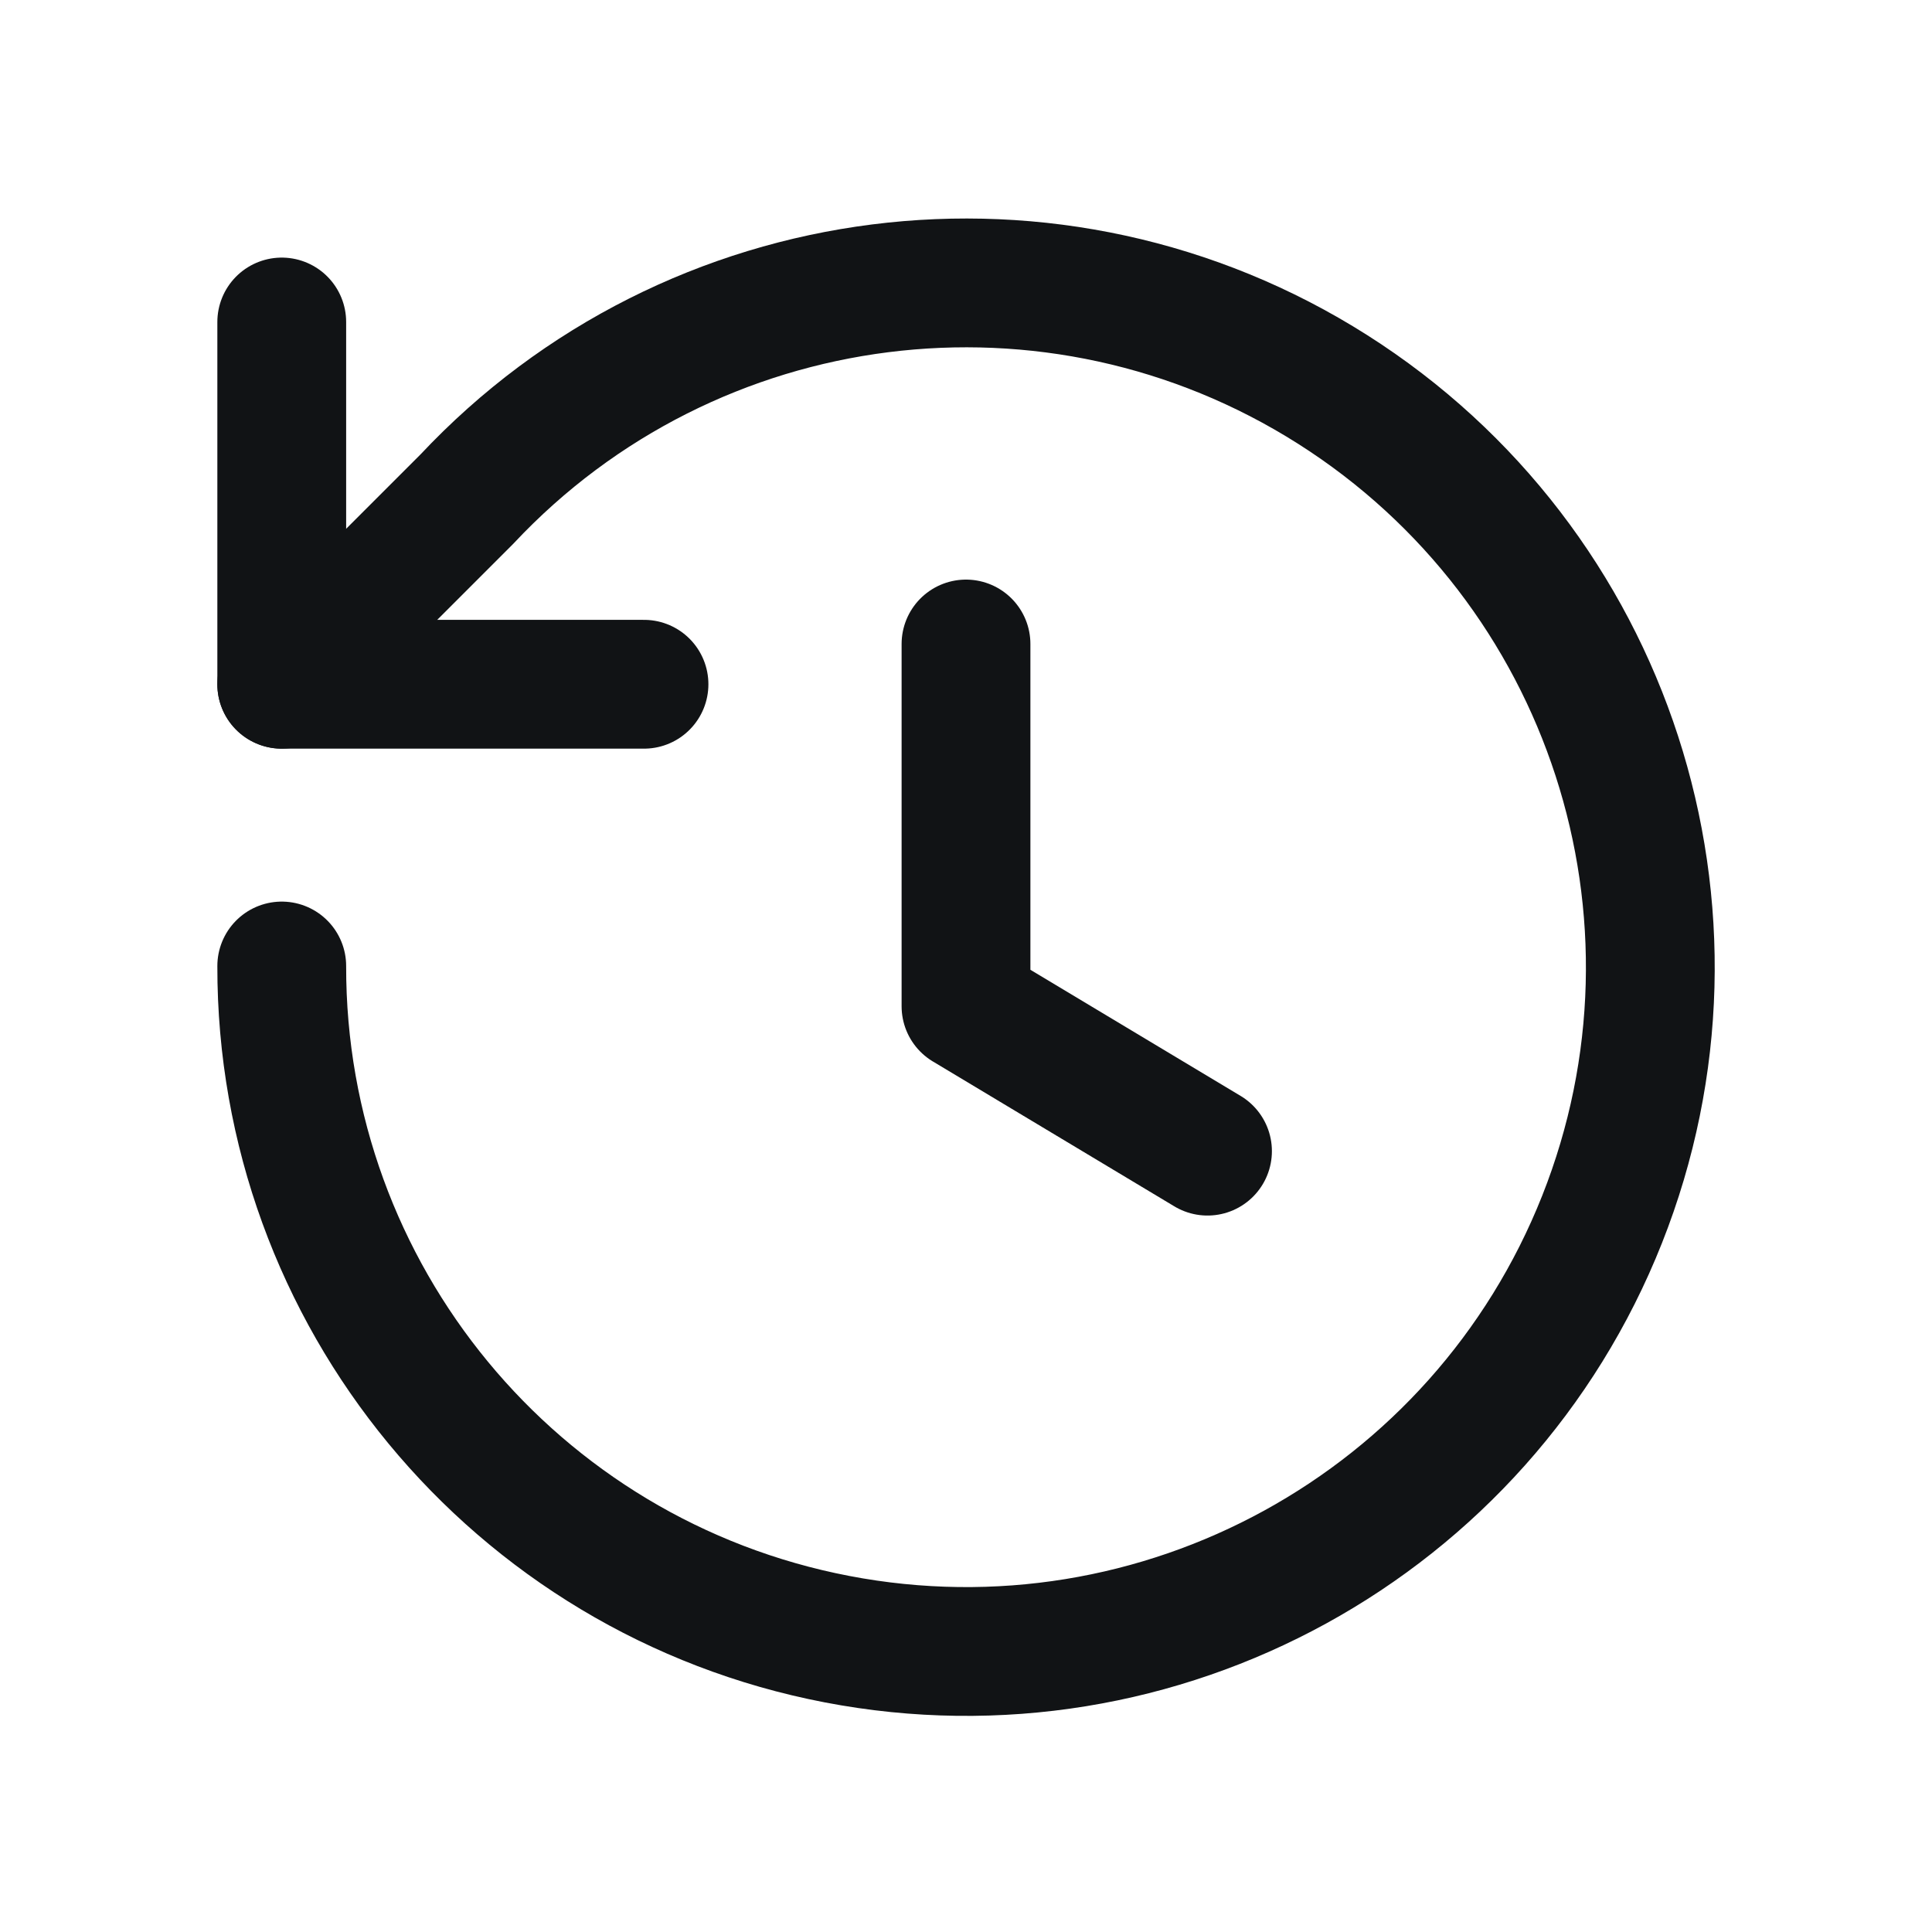
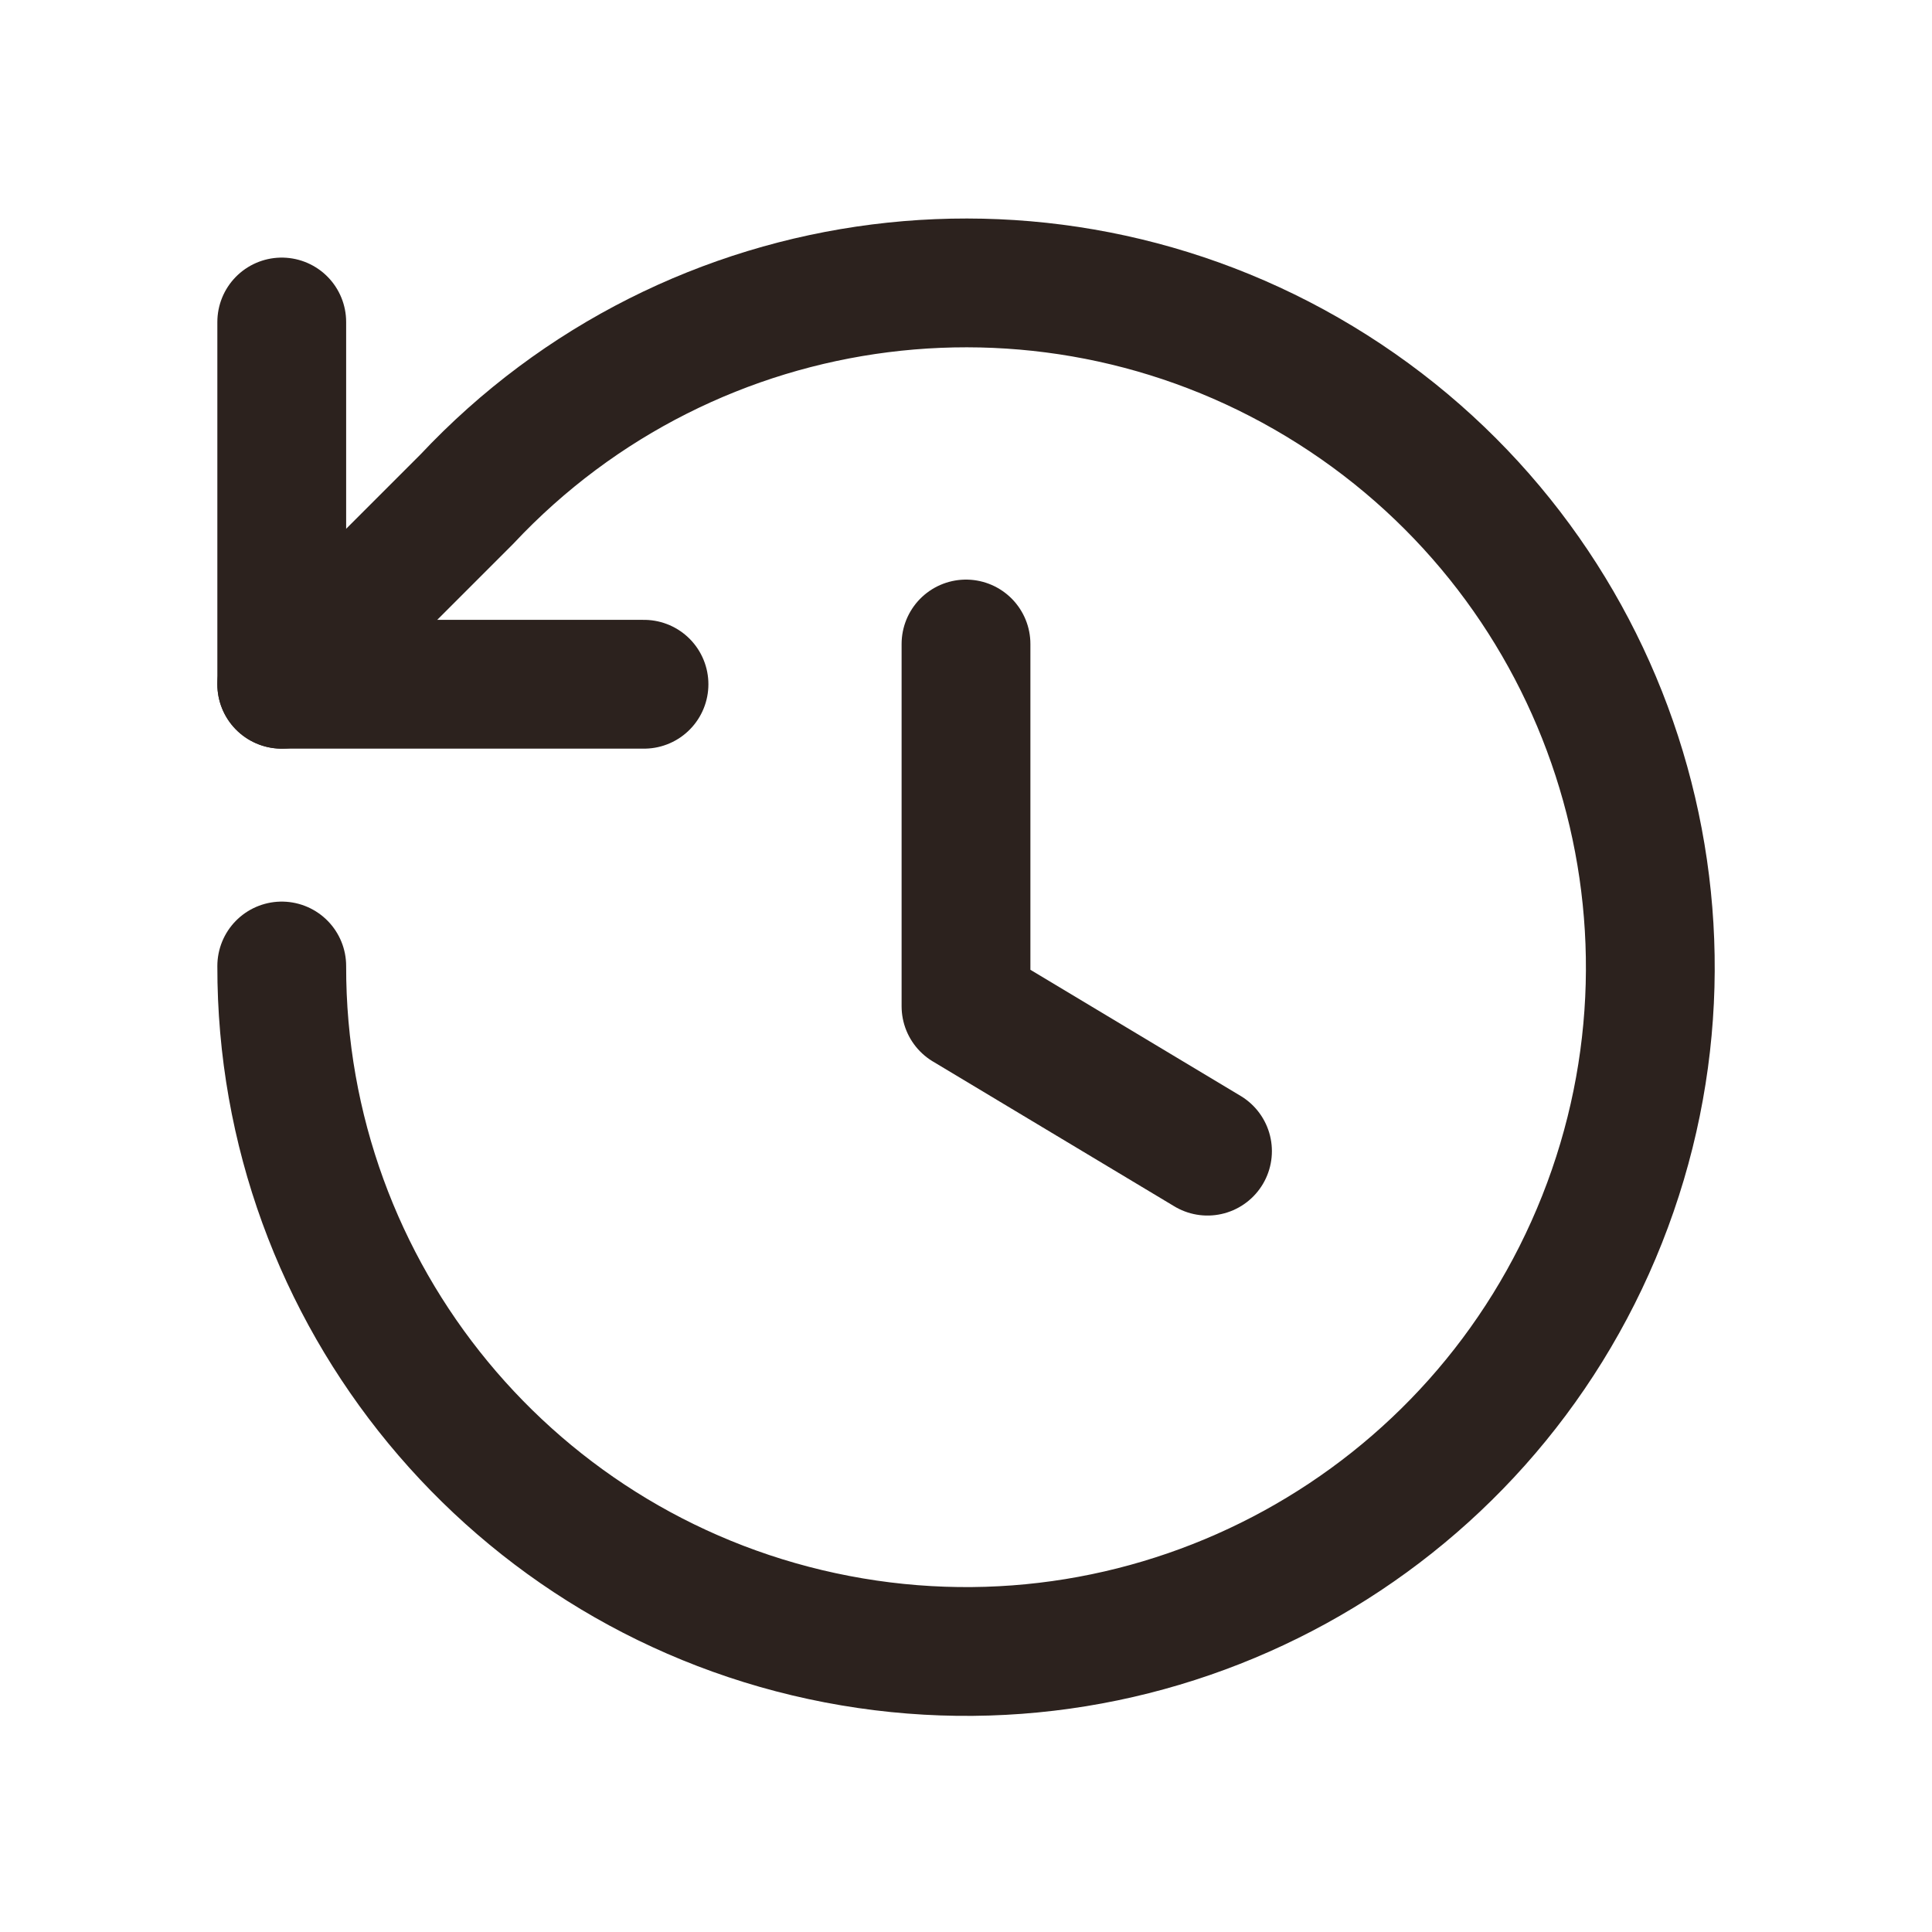
- <svg xmlns="http://www.w3.org/2000/svg" viewBox="0 0 24 24" width="24" height="24" fill="none" stroke="#111315" stroke-width="1.6" stroke-linecap="round" stroke-linejoin="round">
+ <svg xmlns="http://www.w3.org/2000/svg" viewBox="0 0 24 24" width="24" height="24" fill="none" stroke="#2C221E" stroke-width="1.6" stroke-linecap="round" stroke-linejoin="round">
  <path d="M3.5 12a8.5 8.5 0 1 0 2.3-5.8L3.5 8.5" />
  <path d="M3.5 4v4.5H8" />
  <path d="M12 8v4.5l3 1.8" />
</svg>
